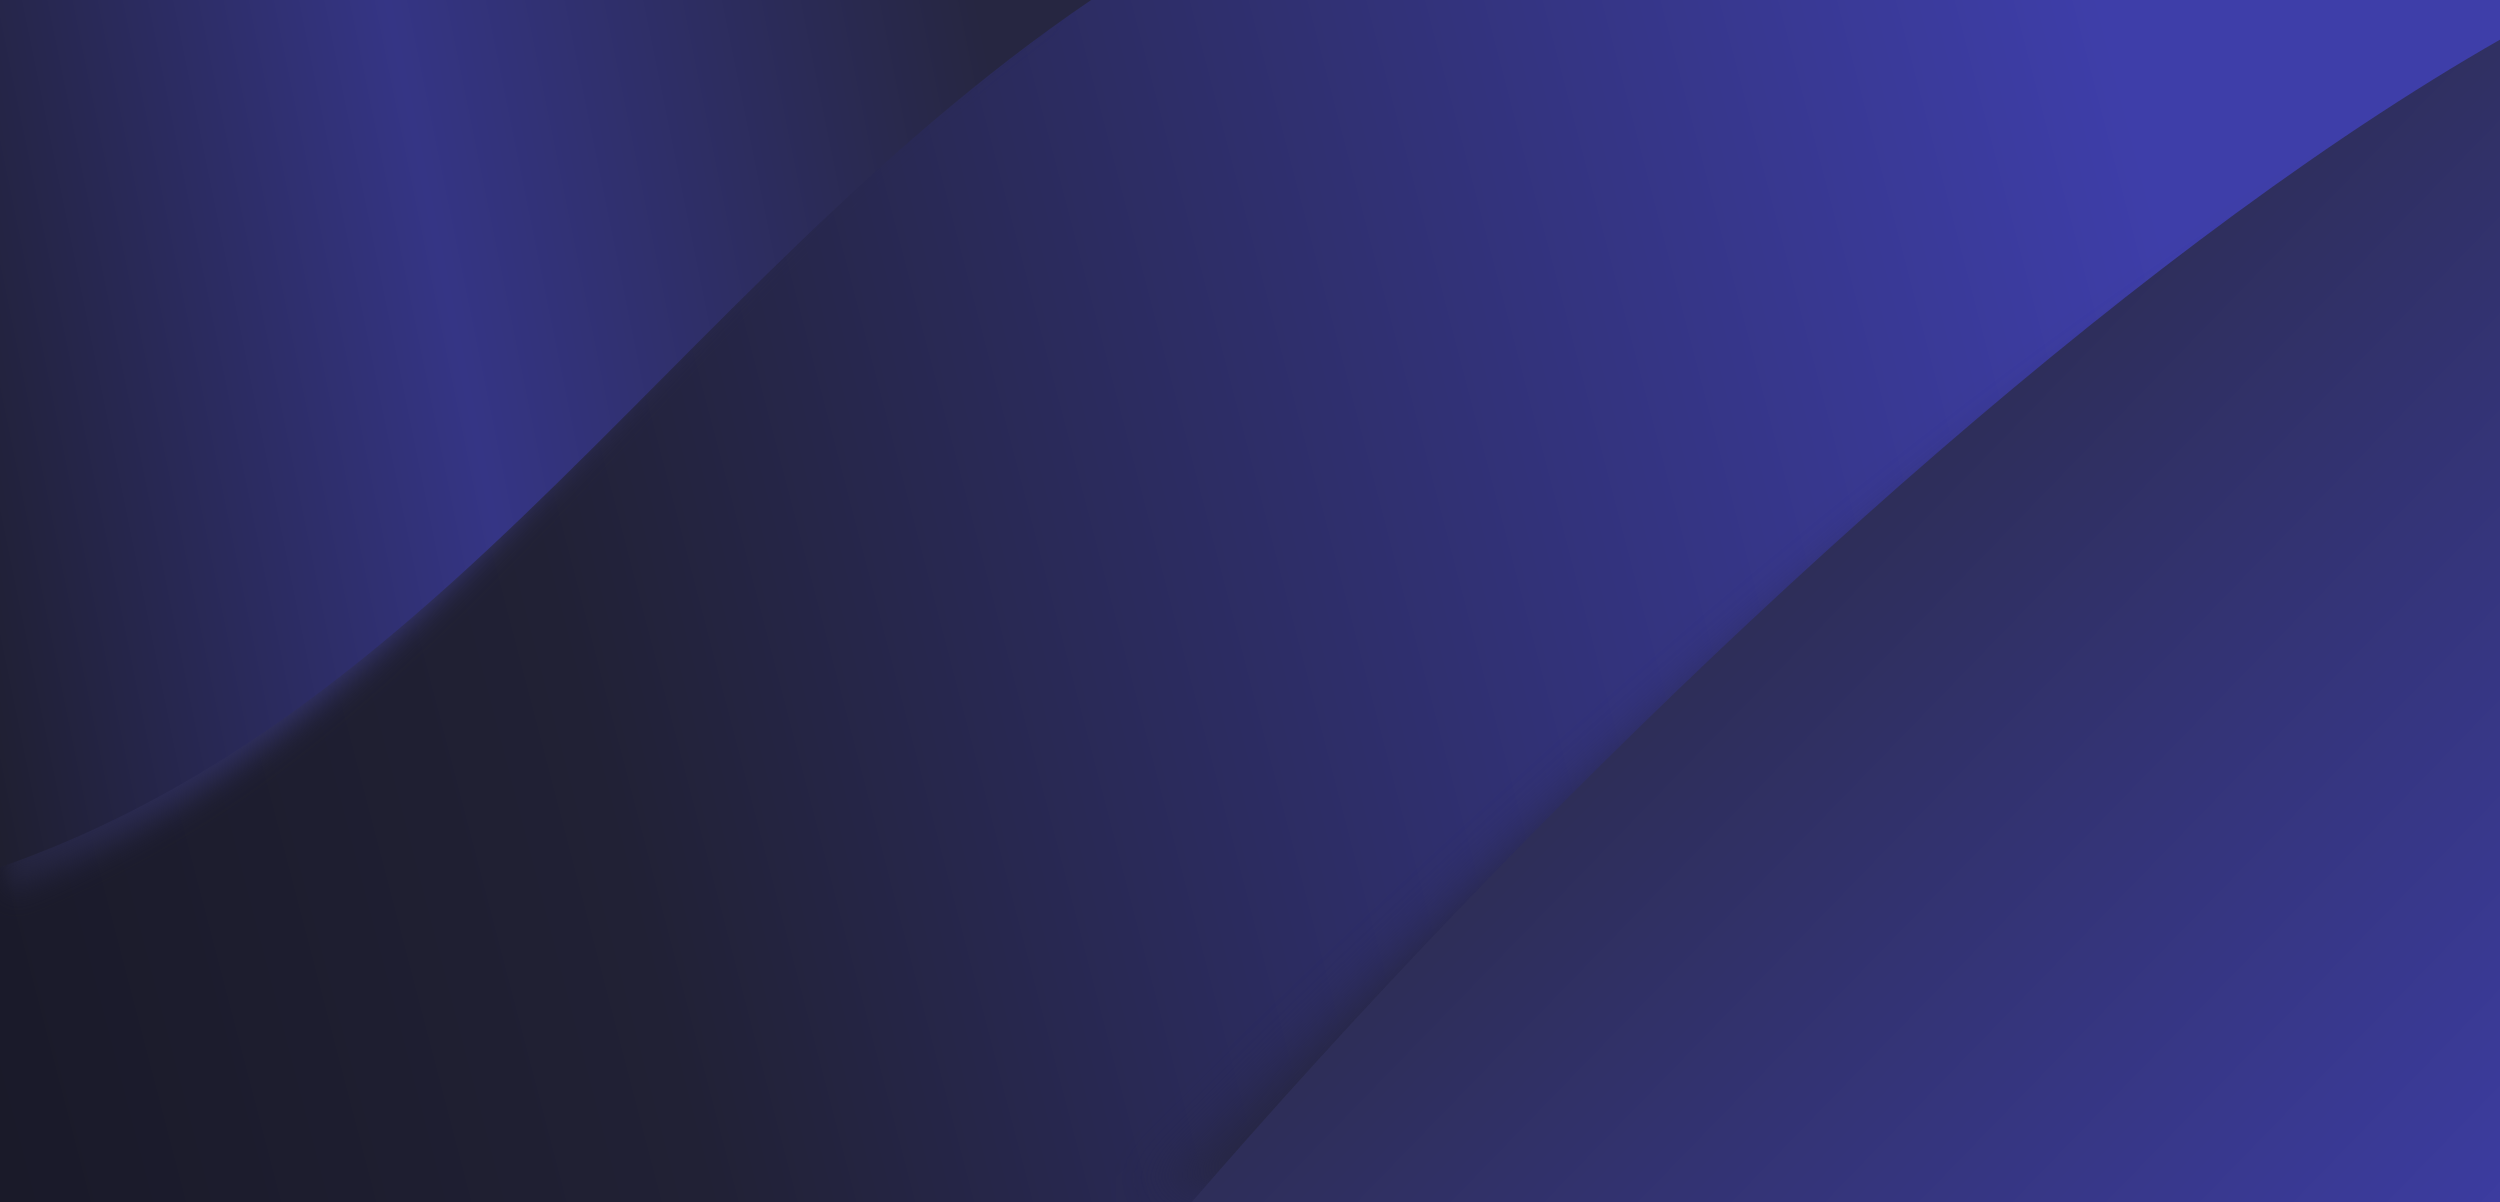
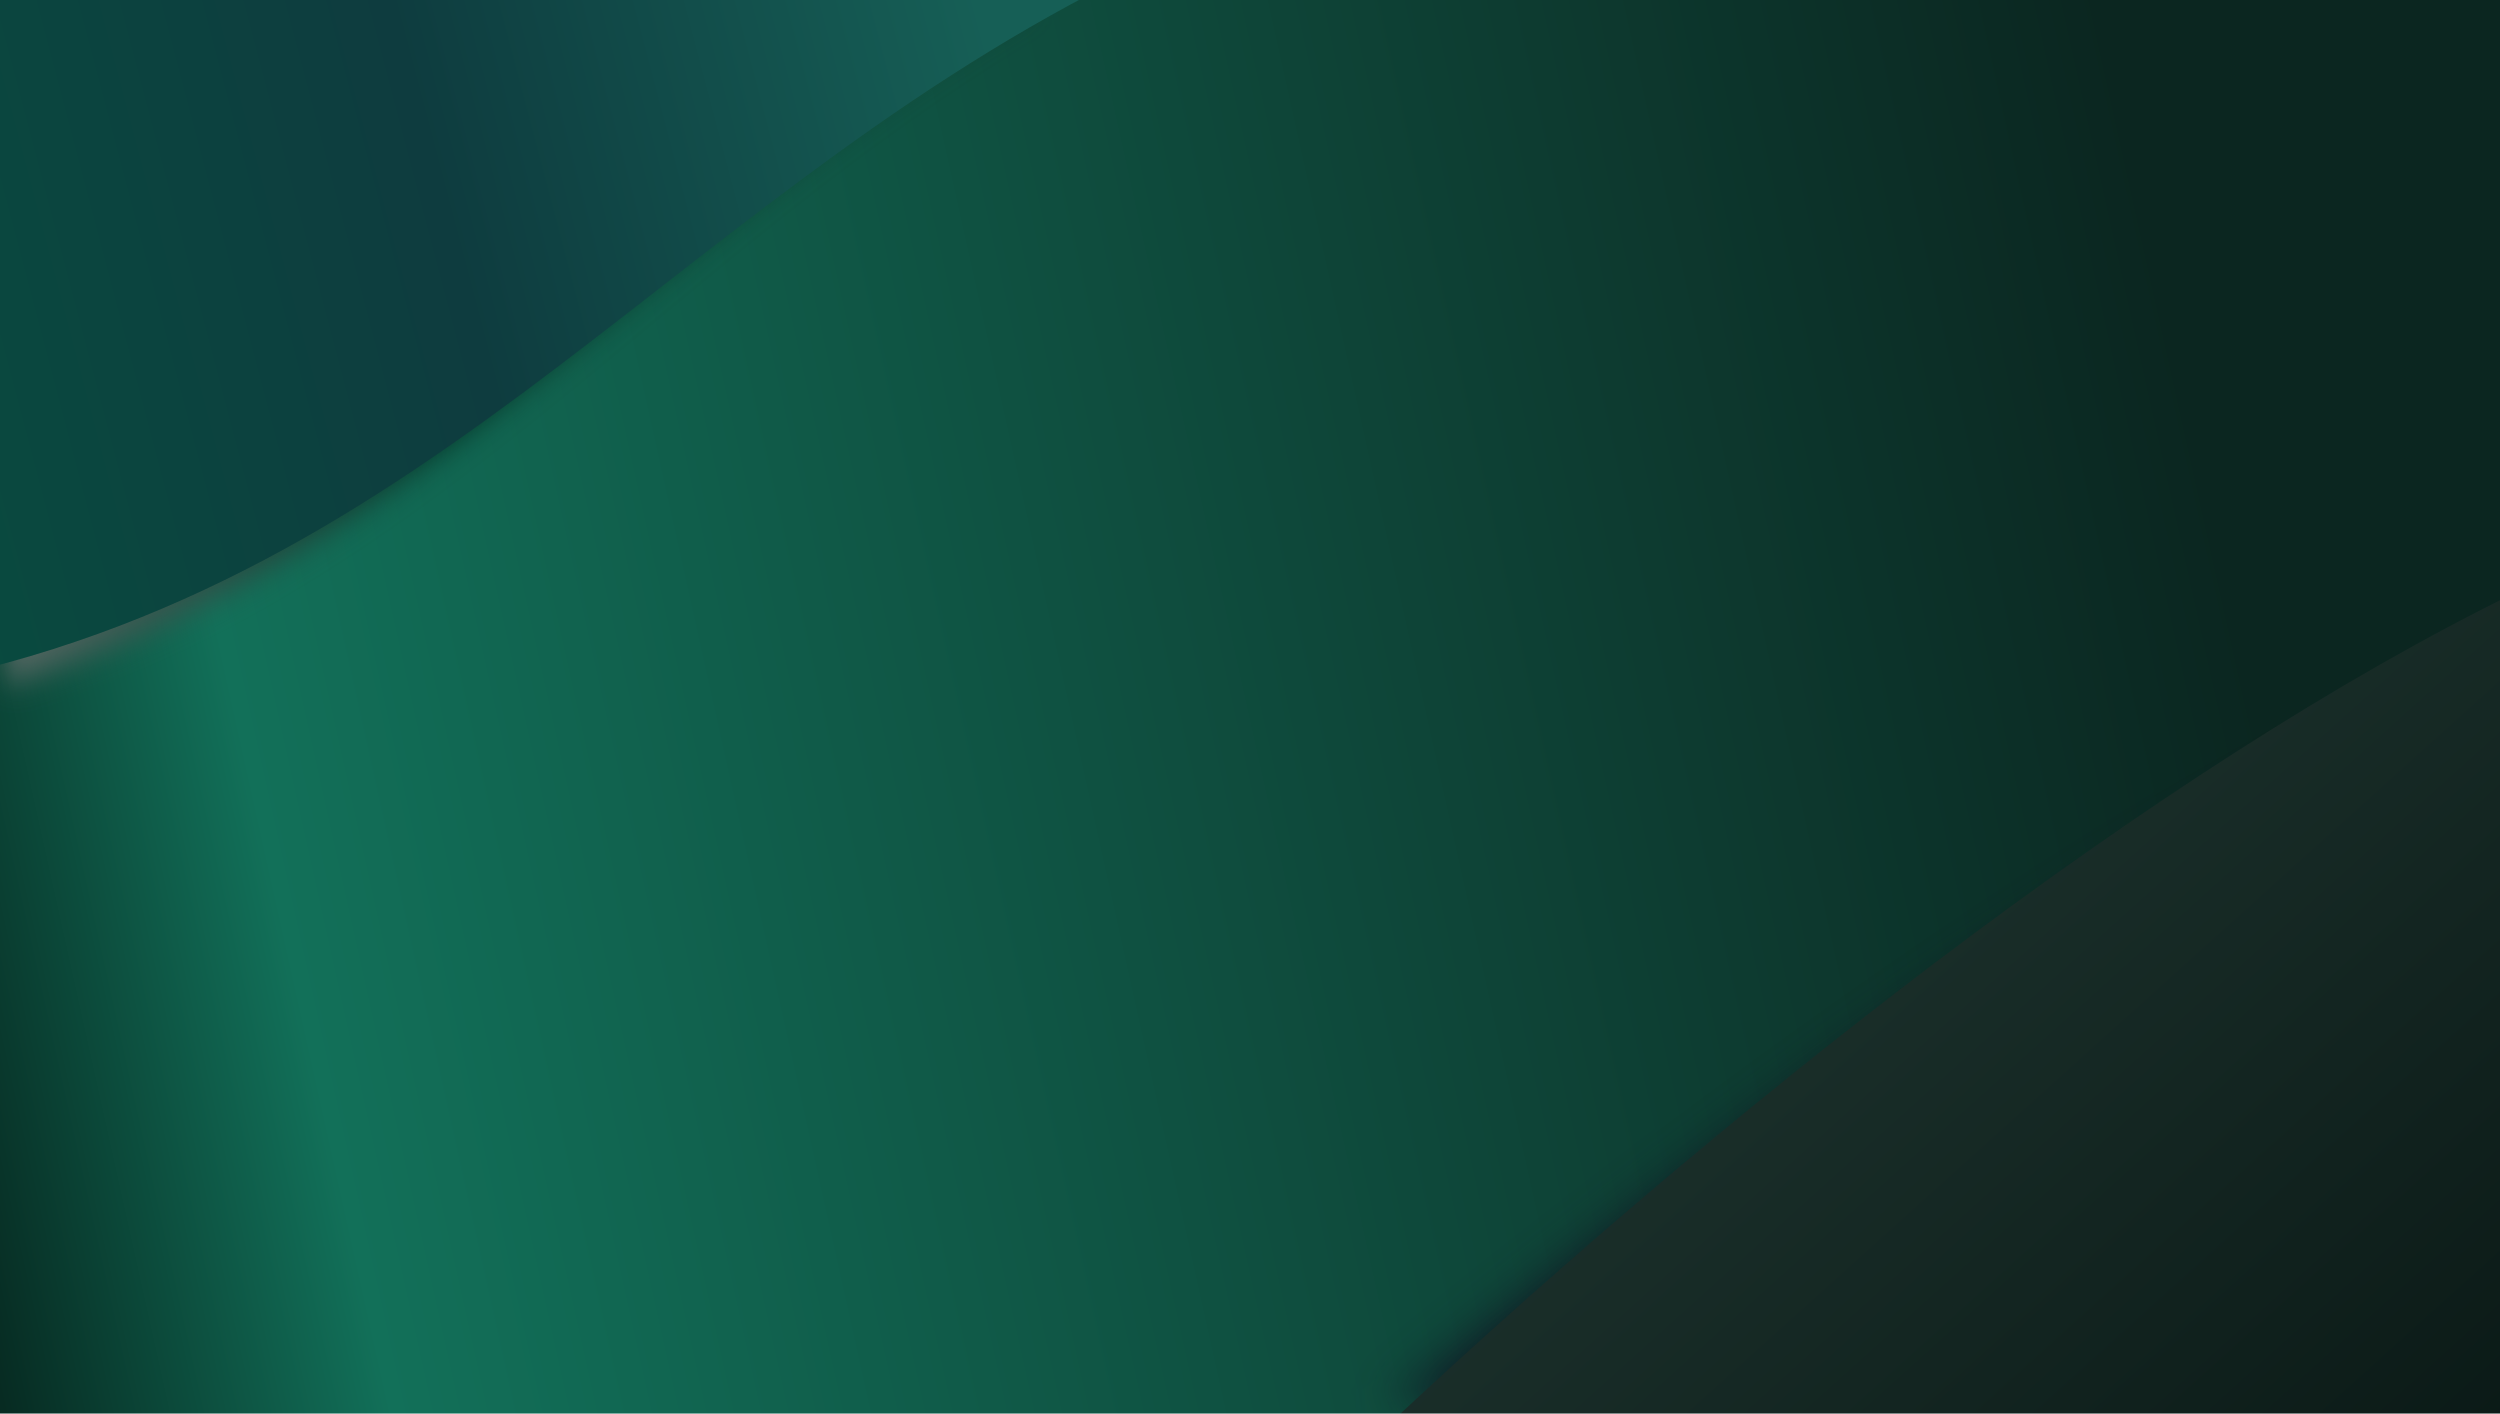
- <svg xmlns="http://www.w3.org/2000/svg" width="1600" height="769" viewBox="0 0 1600 769" fill="none">
-   <rect x="-1" y="-16.748" width="1663" height="805.287" fill="url(#paint0_linear)" />
-   <g filter="url(#filter0_f)">
-     <path d="M-92 -9.77C-154.667 206.09 -242.4 629.994 -92 598.731C250.022 527.638 399.754 188.584 684 -9.77H-92Z" fill="url(#paint1_linear)" />
+ <svg xmlns="http://www.w3.org/2000/svg" width="1376" height="778" viewBox="0 0 1376 778" fill="none">
+   <mask id="mask0" mask-type="alpha" maskUnits="userSpaceOnUse" x="0" y="0" width="1376" height="778">
+     <path d="M0 0H1376V778H0V0Z" fill="#C4C4C4" />
+   </mask>
+   <g mask="url(#mask0)">
+     <rect x="-0.86" y="-16.944" width="1430.18" height="814.711" fill="url(#paint0_linear)" />
+     <g filter="url(#filter0_f)">
+       <path d="M-79.561 -10C-133.471 133.638 -208.944 415.713 -79.561 394.91C214.667 347.603 343.475 121.989 588 -10H-79.561Z" fill="url(#paint1_linear)" />
+     </g>
+     <path d="M-77.144 -10C-132.878 129.039 -210.904 402.081 -77.144 381.945C227.037 336.152 360.202 117.762 613 -10H-77.144Z" fill="url(#paint2_linear)" />
+     <g filter="url(#filter1_f)">
+       <path d="M371.922 1141.16C611.645 878.369 1225.57 373.802 1468.22 349.275C1746.53 214.724 1749.84 629.589 1716.71 853.841C1188.54 1037.21 180.143 1351.4 371.922 1141.16Z" fill="url(#paint3_linear)" />
+     </g>
+     <path d="M436 1138C668.162 829.376 1281.47 286.516 1584.53 262C1584.53 316.286 1617.08 591.049 1584.53 825.874C1065.62 1017.89 920.954 1015 436 1138Z" fill="url(#paint4_linear)" />
  </g>
-   <path d="M-89.157 -9.77C-153.936 199.092 -244.627 609.252 -89.157 579.003C264.394 510.214 419.172 182.153 713 -9.77H-89.157Z" fill="url(#paint2_linear)" />
-   <g filter="url(#filter1_f)">
-     <path d="M432.569 1104.54C711.286 754.893 1425.07 83.561 1707.19 50.926C2030.77 -128.096 2034.63 423.889 1996.1 722.258C1382.02 966.238 209.595 1384.27 432.569 1104.54Z" fill="url(#paint3_linear)" />
-   </g>
-   <path d="M507.217 1100.15C777.109 689.443 1490.09 -32.97 1842.4 -65.595C1842.4 6.646 1880.25 372.289 1842.4 684.782C1239.16 940.311 1070.98 936.462 507.217 1100.15Z" fill="url(#paint4_linear)" />
  <defs>
-     <filter id="filter0_f" x="-195.043" y="-29.77" width="899.044" height="650.139" filterUnits="userSpaceOnUse" color-interpolation-filters="sRGB">
+     <filter id="filter0_f" x="-168.2" y="-27.2" width="773.4" height="440.4" filterUnits="userSpaceOnUse" color-interpolation-filters="sRGB">
      <feFlood flood-opacity="0" result="BackgroundImageFix" />
      <feBlend mode="normal" in="SourceGraphic" in2="BackgroundImageFix" result="shape" />
-       <feGaussianBlur stdDeviation="10" result="effect1_foregroundBlur" />
+       <feGaussianBlur stdDeviation="8.6" result="effect1_foregroundBlur" />
    </filter>
-     <filter id="filter1_f" x="371.361" y="-17.427" width="1674.75" height="1248.29" filterUnits="userSpaceOnUse" color-interpolation-filters="sRGB">
+     <filter id="filter1_f" x="319.28" y="294.28" width="1440.44" height="945.439" filterUnits="userSpaceOnUse" color-interpolation-filters="sRGB">
      <feFlood flood-opacity="0" result="BackgroundImageFix" />
      <feBlend mode="normal" in="SourceGraphic" in2="BackgroundImageFix" result="shape" />
-       <feGaussianBlur stdDeviation="16.697" result="effect1_foregroundBlur" />
+       <feGaussianBlur stdDeviation="14.36" result="effect1_foregroundBlur" />
    </filter>
-     <linearGradient id="paint0_linear" x1="1495" y1="-16.748" x2="-127.698" y2="407.291" gradientUnits="userSpaceOnUse">
-       <stop offset="0.089" stop-color="#3E3EA9" />
-       <stop offset="0.719" stop-color="#212135" />
-       <stop offset="1" stop-color="#191928" />
+     <linearGradient id="paint0_linear" x1="1285.7" y1="-16.944" x2="-135.013" y2="298.643" gradientUnits="userSpaceOnUse">
+       <stop offset="0.089" stop-color="#0B2620" />
+       <stop offset="0.836" stop-color="#127059" />
+       <stop offset="1" stop-color="#05211A" />
    </linearGradient>
-     <linearGradient id="paint1_linear" x1="597.734" y1="-9.77" x2="-101.041" y2="123.595" gradientUnits="userSpaceOnUse">
-       <stop stop-color="#272742" />
-       <stop offset="0.531" stop-color="#3C3C85" />
-       <stop offset="1" stop-color="#23233A" />
+     <linearGradient id="paint1_linear" x1="513.789" y1="-10" x2="-73.482" y2="134.902" gradientUnits="userSpaceOnUse">
+       <stop stop-color="#163830" />
+       <stop offset="0.531" stop-color="#043025" />
+       <stop offset="1" stop-color="#5C6C68" />
    </linearGradient>
-     <linearGradient id="paint2_linear" x1="623.825" y1="-9.77" x2="-94.933" y2="136.785" gradientUnits="userSpaceOnUse">
-       <stop stop-color="#262641" />
-       <stop offset="0.505" stop-color="#353585" />
-       <stop offset="1" stop-color="#1E1E2D" />
+     <linearGradient id="paint2_linear" x1="536.278" y1="-10" x2="-65.999" y2="148.714" gradientUnits="userSpaceOnUse">
+       <stop stop-color="#165F56" />
+       <stop offset="0.505" stop-color="#0E3C3F" />
+       <stop offset="1" stop-color="#094A3F" />
    </linearGradient>
-     <linearGradient id="paint3_linear" x1="1267.02" y1="295.683" x2="2025.5" y2="1139.91" gradientUnits="userSpaceOnUse">
-       <stop offset="0.059" stop-color="#262642" />
+     <linearGradient id="paint3_linear" x1="1089.63" y1="533.231" x2="1646.58" y2="1242.65" gradientUnits="userSpaceOnUse">
+       <stop offset="0.059" stop-color="#0F1221" />
      <stop offset="1" stop-color="#3C3CA1" />
    </linearGradient>
-     <linearGradient id="paint4_linear" x1="1244.64" y1="165.111" x2="2147.94" y2="1040.94" gradientUnits="userSpaceOnUse">
-       <stop stop-color="#2C2C50" />
-       <stop offset="0.547" stop-color="#3C3CA1" />
+     <linearGradient id="paint4_linear" x1="1070.33" y1="435.365" x2="1745.77" y2="1185.04" gradientUnits="userSpaceOnUse">
+       <stop stop-color="#1B302B" />
+       <stop offset="0.547" stop-color="#081613" />
    </linearGradient>
  </defs>
</svg>
